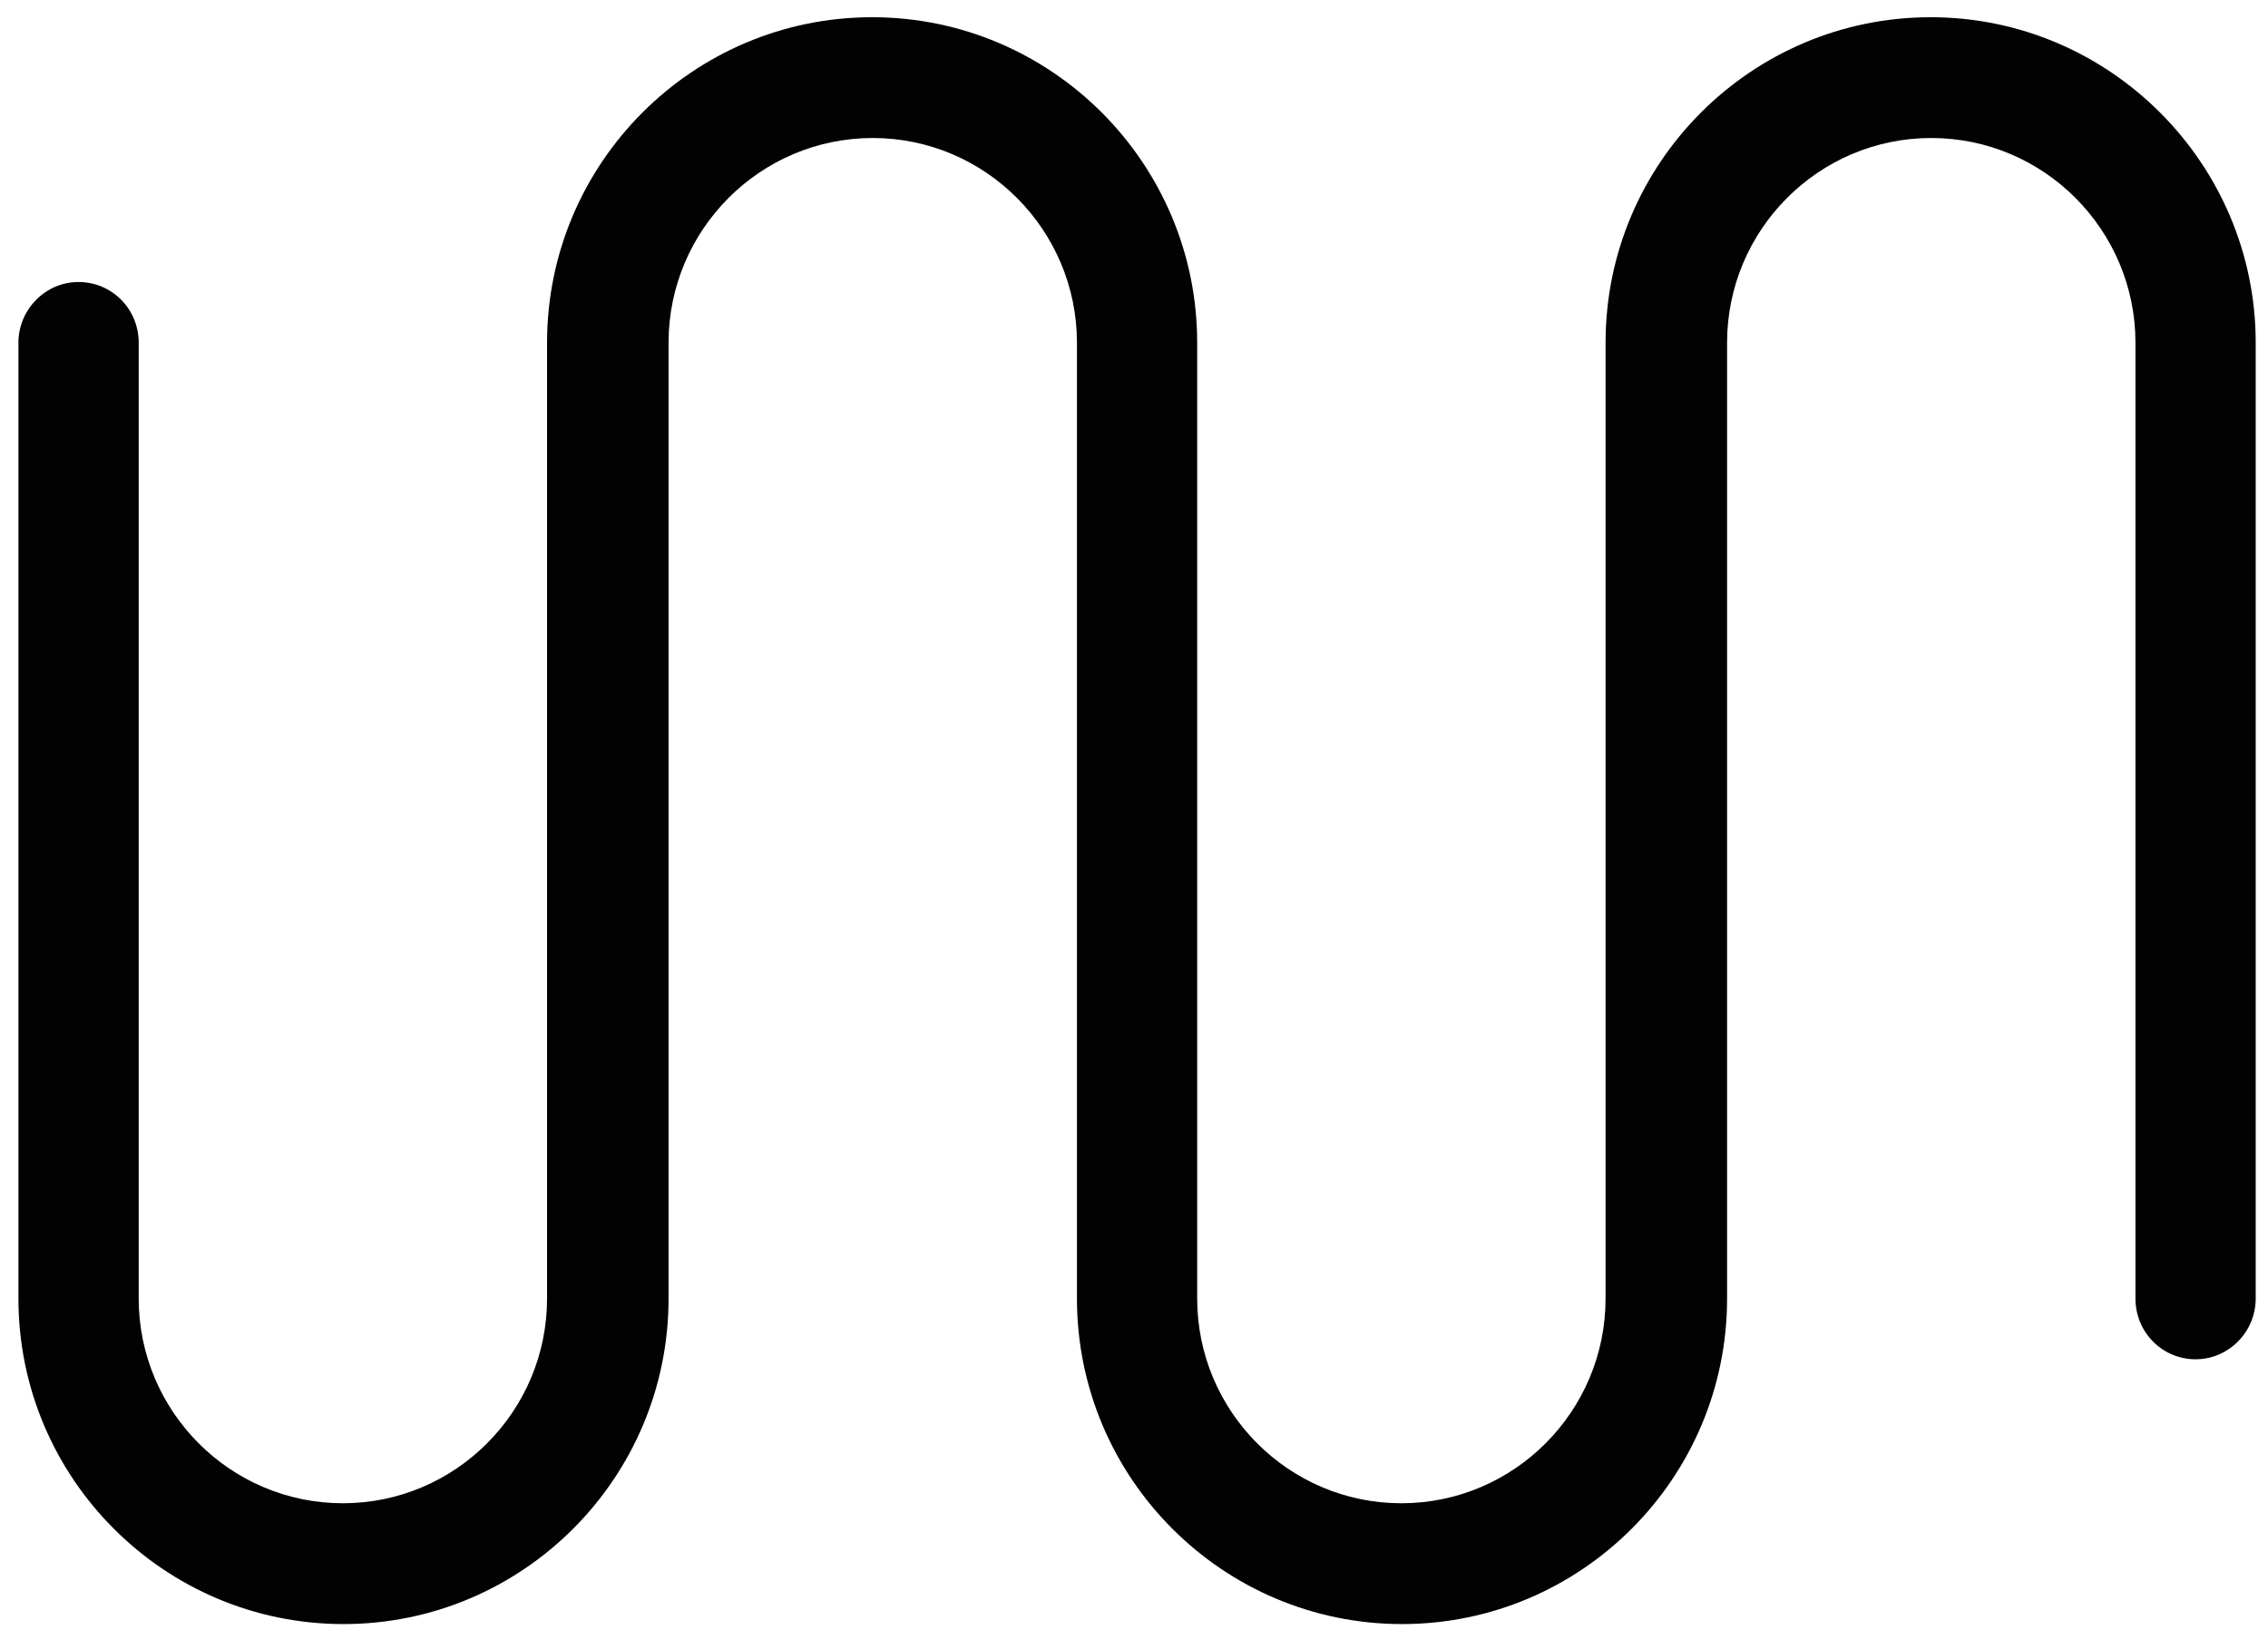
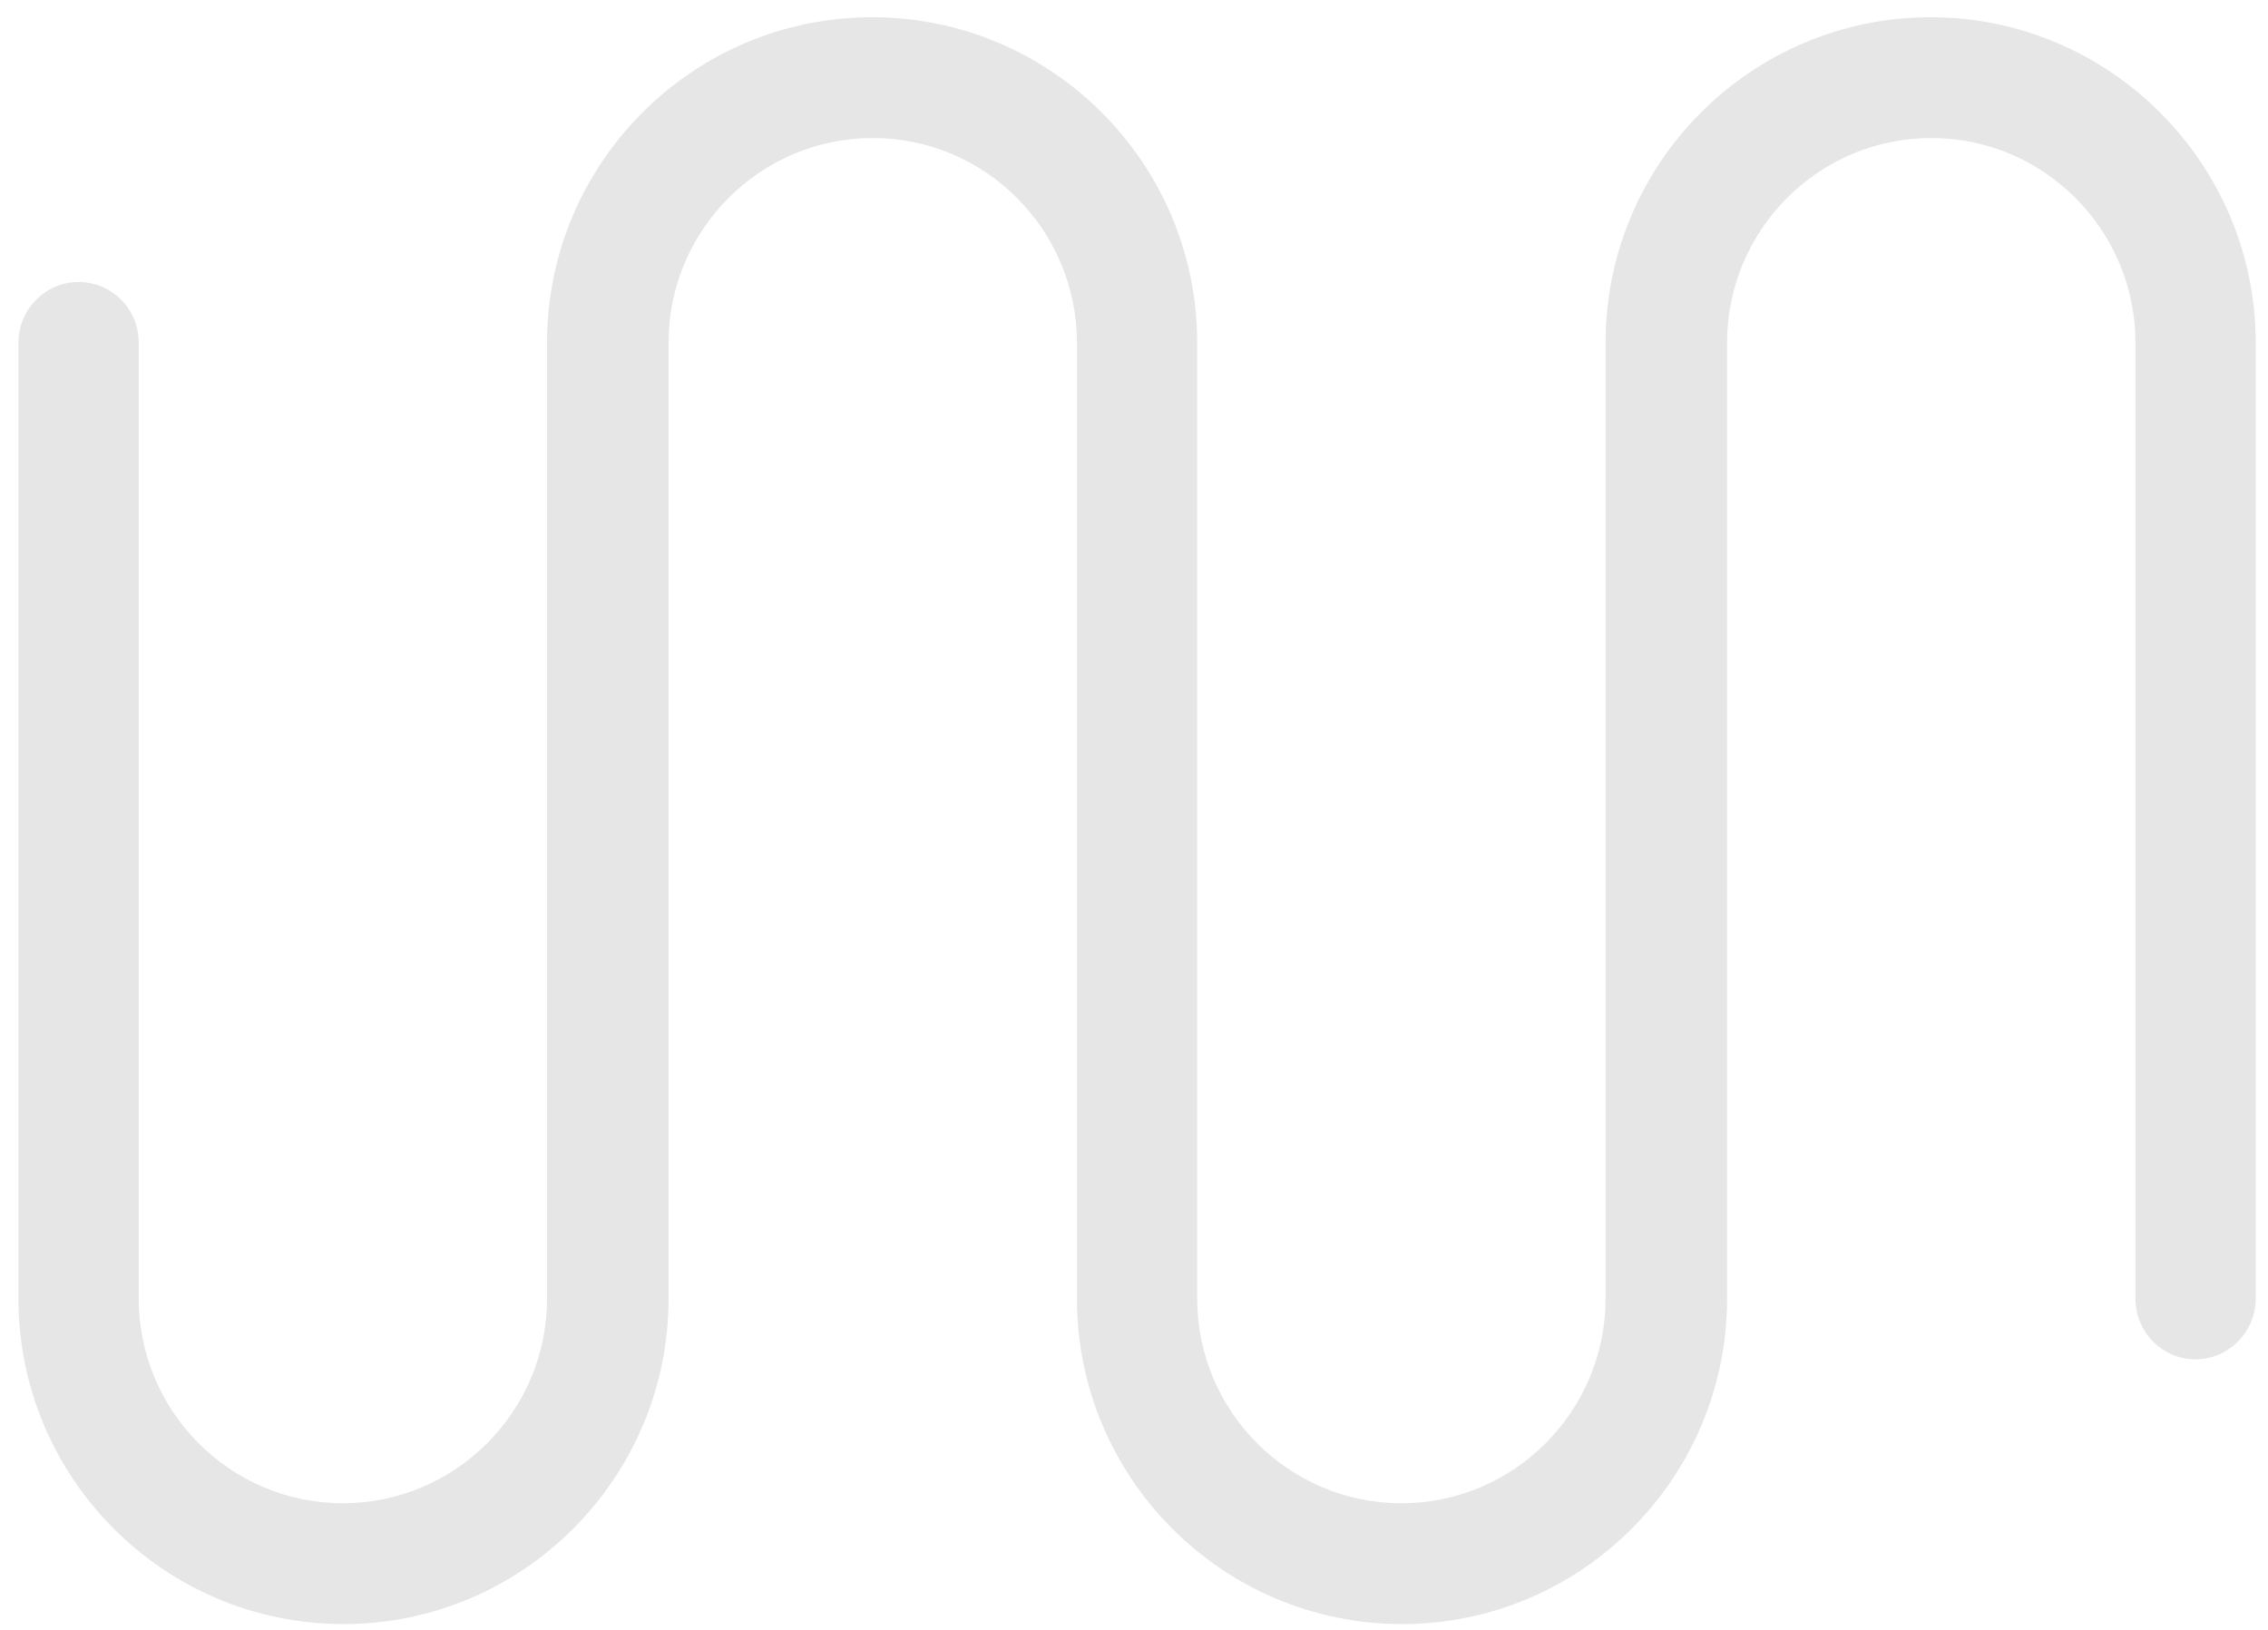
<svg xmlns="http://www.w3.org/2000/svg" width="64" height="46" viewBox="0 0 64 46" fill="none">
-   <path d="M63.653 9.672V36.649C63.653 37.586 62.893 38.363 61.956 38.363C61.02 38.363 60.26 37.603 60.26 36.649V9.672C60.26 6.492 57.679 3.895 54.498 3.895C51.316 3.895 48.736 6.492 48.736 9.672V36.649C48.736 41.72 44.618 45.836 39.563 45.836C34.508 45.836 30.39 41.72 30.39 36.649V9.672C30.39 6.492 27.809 3.895 24.628 3.895C21.447 3.895 18.866 6.492 18.866 9.672V36.649C18.866 41.72 14.748 45.836 9.693 45.836C4.638 45.836 0.52 41.72 0.52 36.649V9.672C0.52 8.736 1.28 7.959 2.217 7.959C3.154 7.959 3.914 8.718 3.914 9.672V36.649C3.914 39.829 6.494 42.426 9.675 42.426C12.857 42.426 15.437 39.829 15.437 36.649V9.672C15.437 4.602 19.555 0.486 24.61 0.486C29.665 0.486 33.783 4.602 33.783 9.672V36.649C33.783 39.829 36.364 42.426 39.545 42.426C42.727 42.426 45.307 39.829 45.307 36.649V9.672C45.307 4.602 49.425 0.486 54.48 0.486C59.535 0.486 63.653 4.62 63.653 9.672Z" fill="#020203" />
+   <path d="M63.653 9.672V36.649C63.653 37.586 62.893 38.363 61.956 38.363C61.02 38.363 60.26 37.603 60.26 36.649V9.672C60.26 6.492 57.679 3.895 54.498 3.895C51.316 3.895 48.736 6.492 48.736 9.672V36.649C48.736 41.72 44.618 45.836 39.563 45.836C34.508 45.836 30.39 41.72 30.39 36.649V9.672C30.39 6.492 27.809 3.895 24.628 3.895C21.447 3.895 18.866 6.492 18.866 9.672V36.649C18.866 41.72 14.748 45.836 9.693 45.836C4.638 45.836 0.52 41.72 0.52 36.649V9.672C0.52 8.736 1.28 7.959 2.217 7.959C3.154 7.959 3.914 8.718 3.914 9.672V36.649C3.914 39.829 6.494 42.426 9.675 42.426C12.857 42.426 15.437 39.829 15.437 36.649V9.672C15.437 4.602 19.555 0.486 24.61 0.486C29.665 0.486 33.783 4.602 33.783 9.672V36.649C33.783 39.829 36.364 42.426 39.545 42.426C42.727 42.426 45.307 39.829 45.307 36.649V9.672C45.307 4.602 49.425 0.486 54.48 0.486C59.535 0.486 63.653 4.62 63.653 9.672Z" fill="#020203" opacity="0.1" />
</svg>
